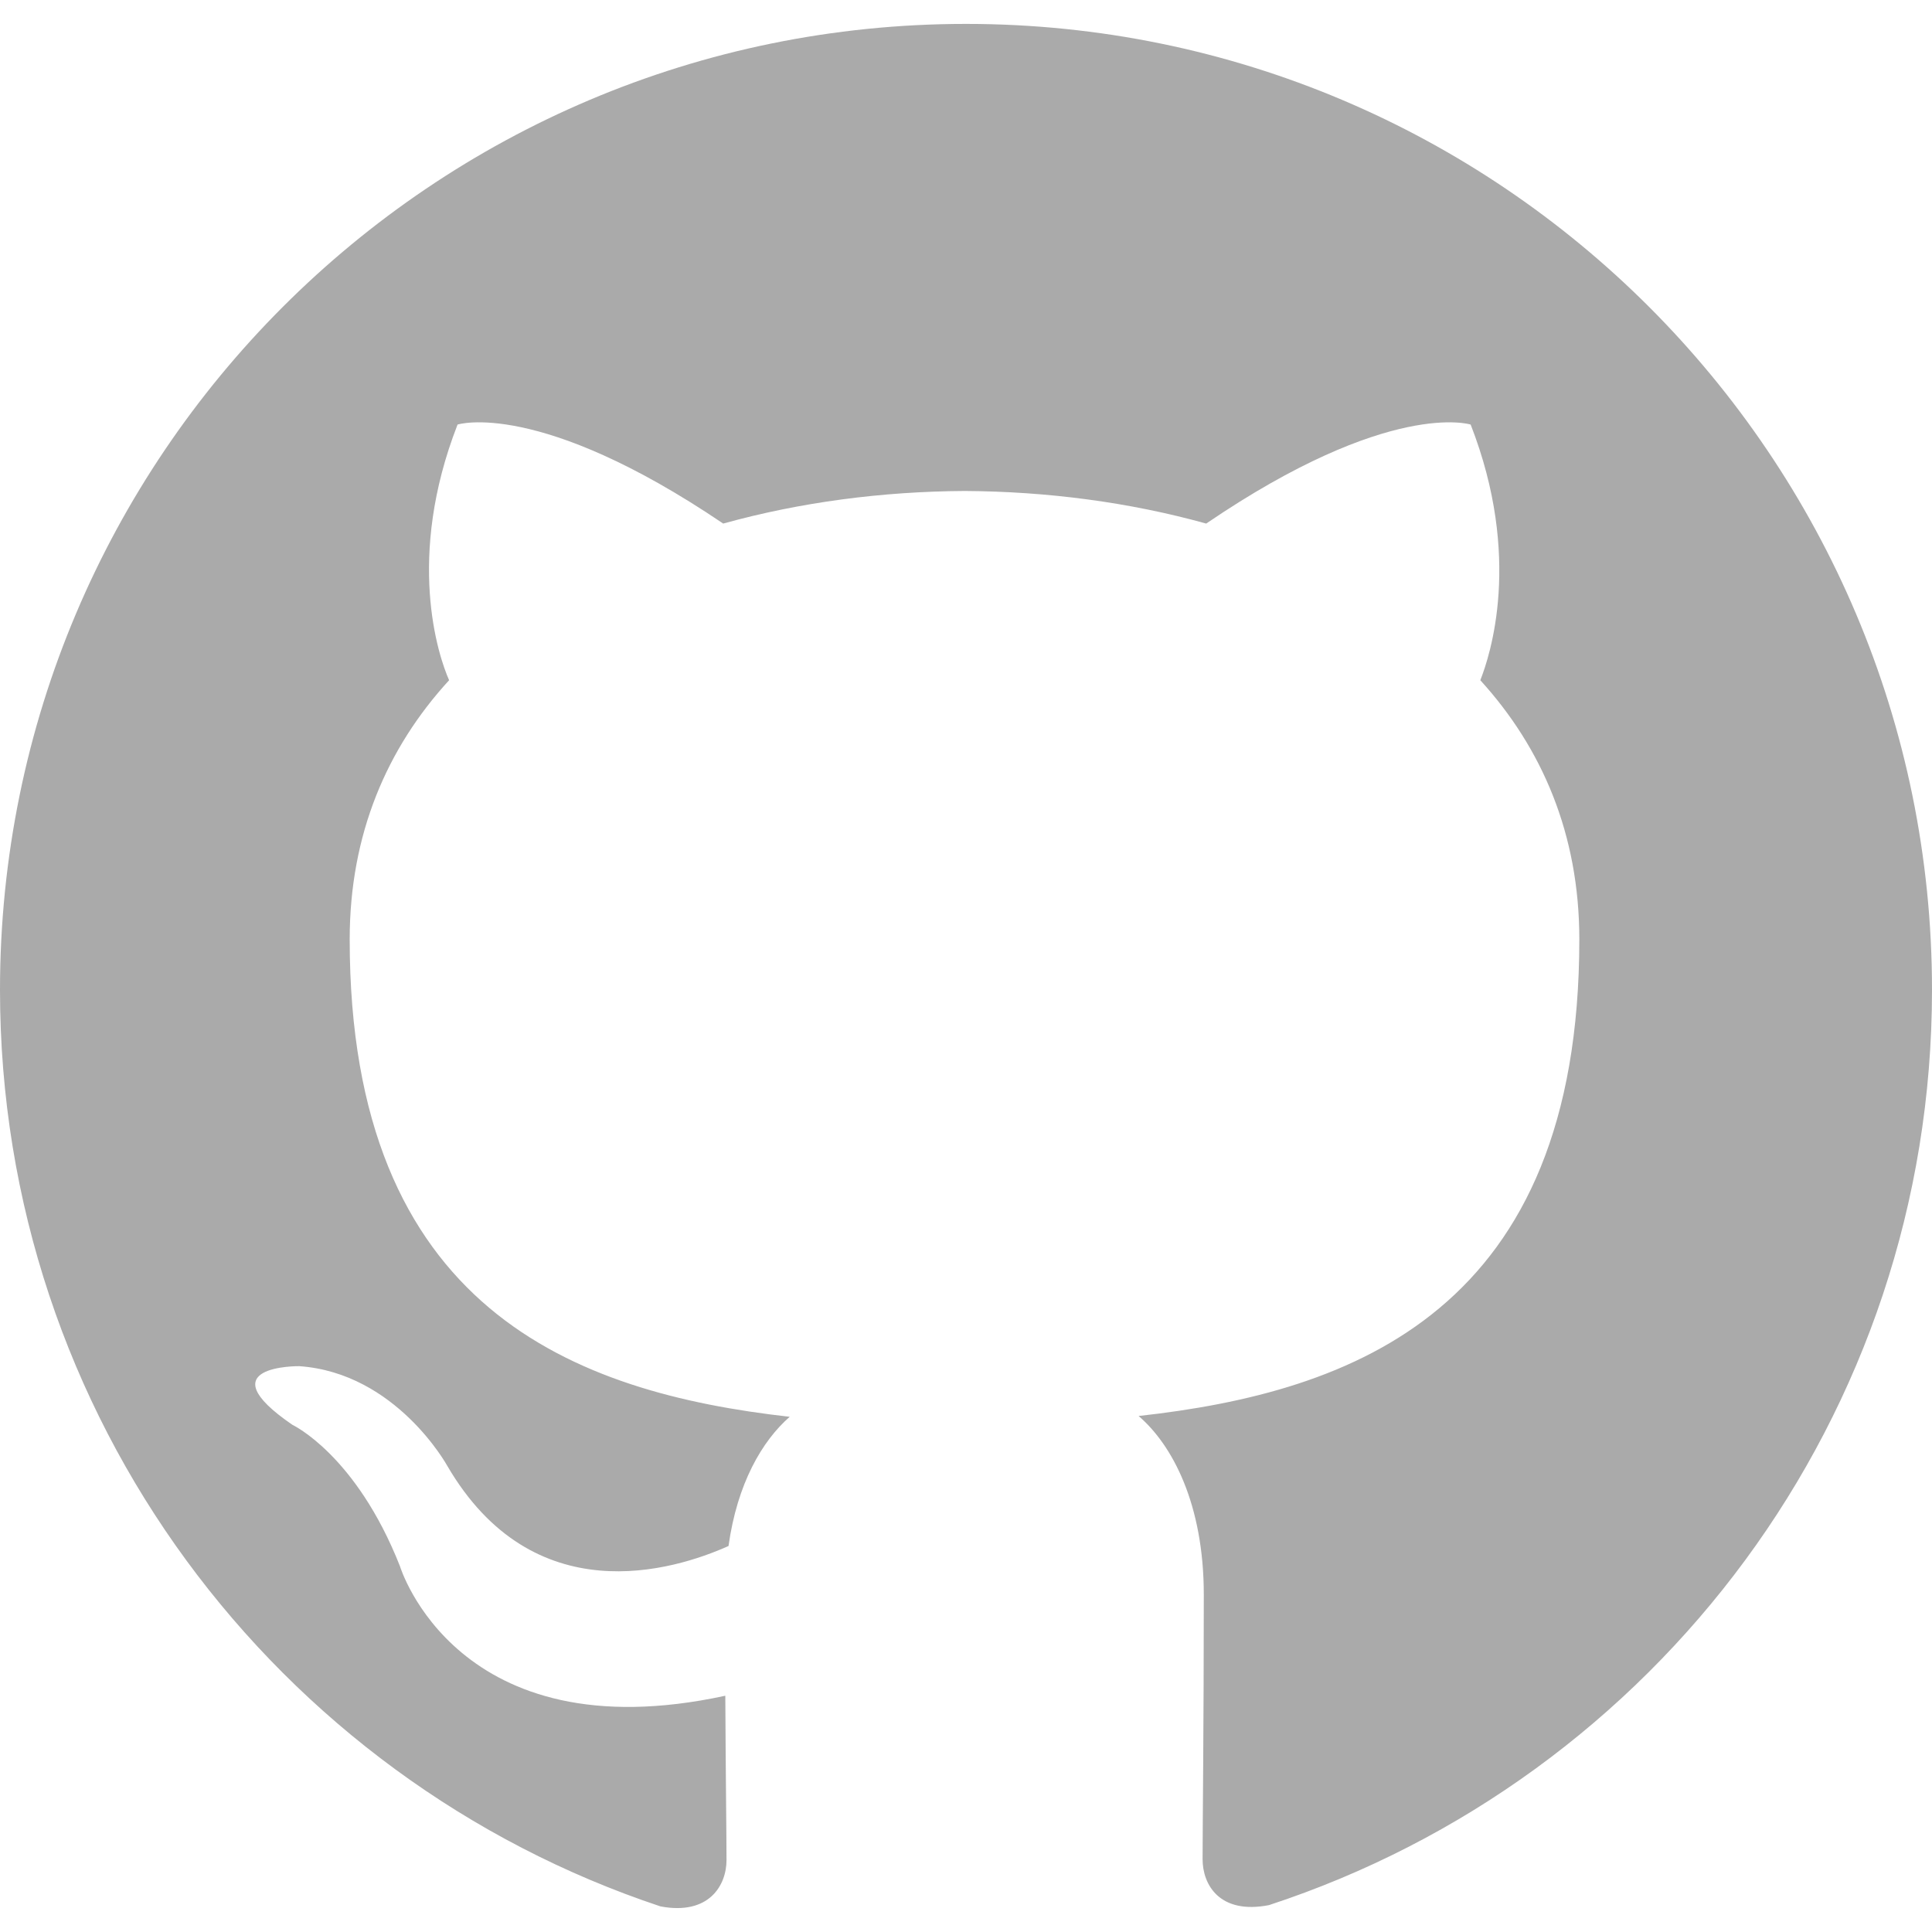
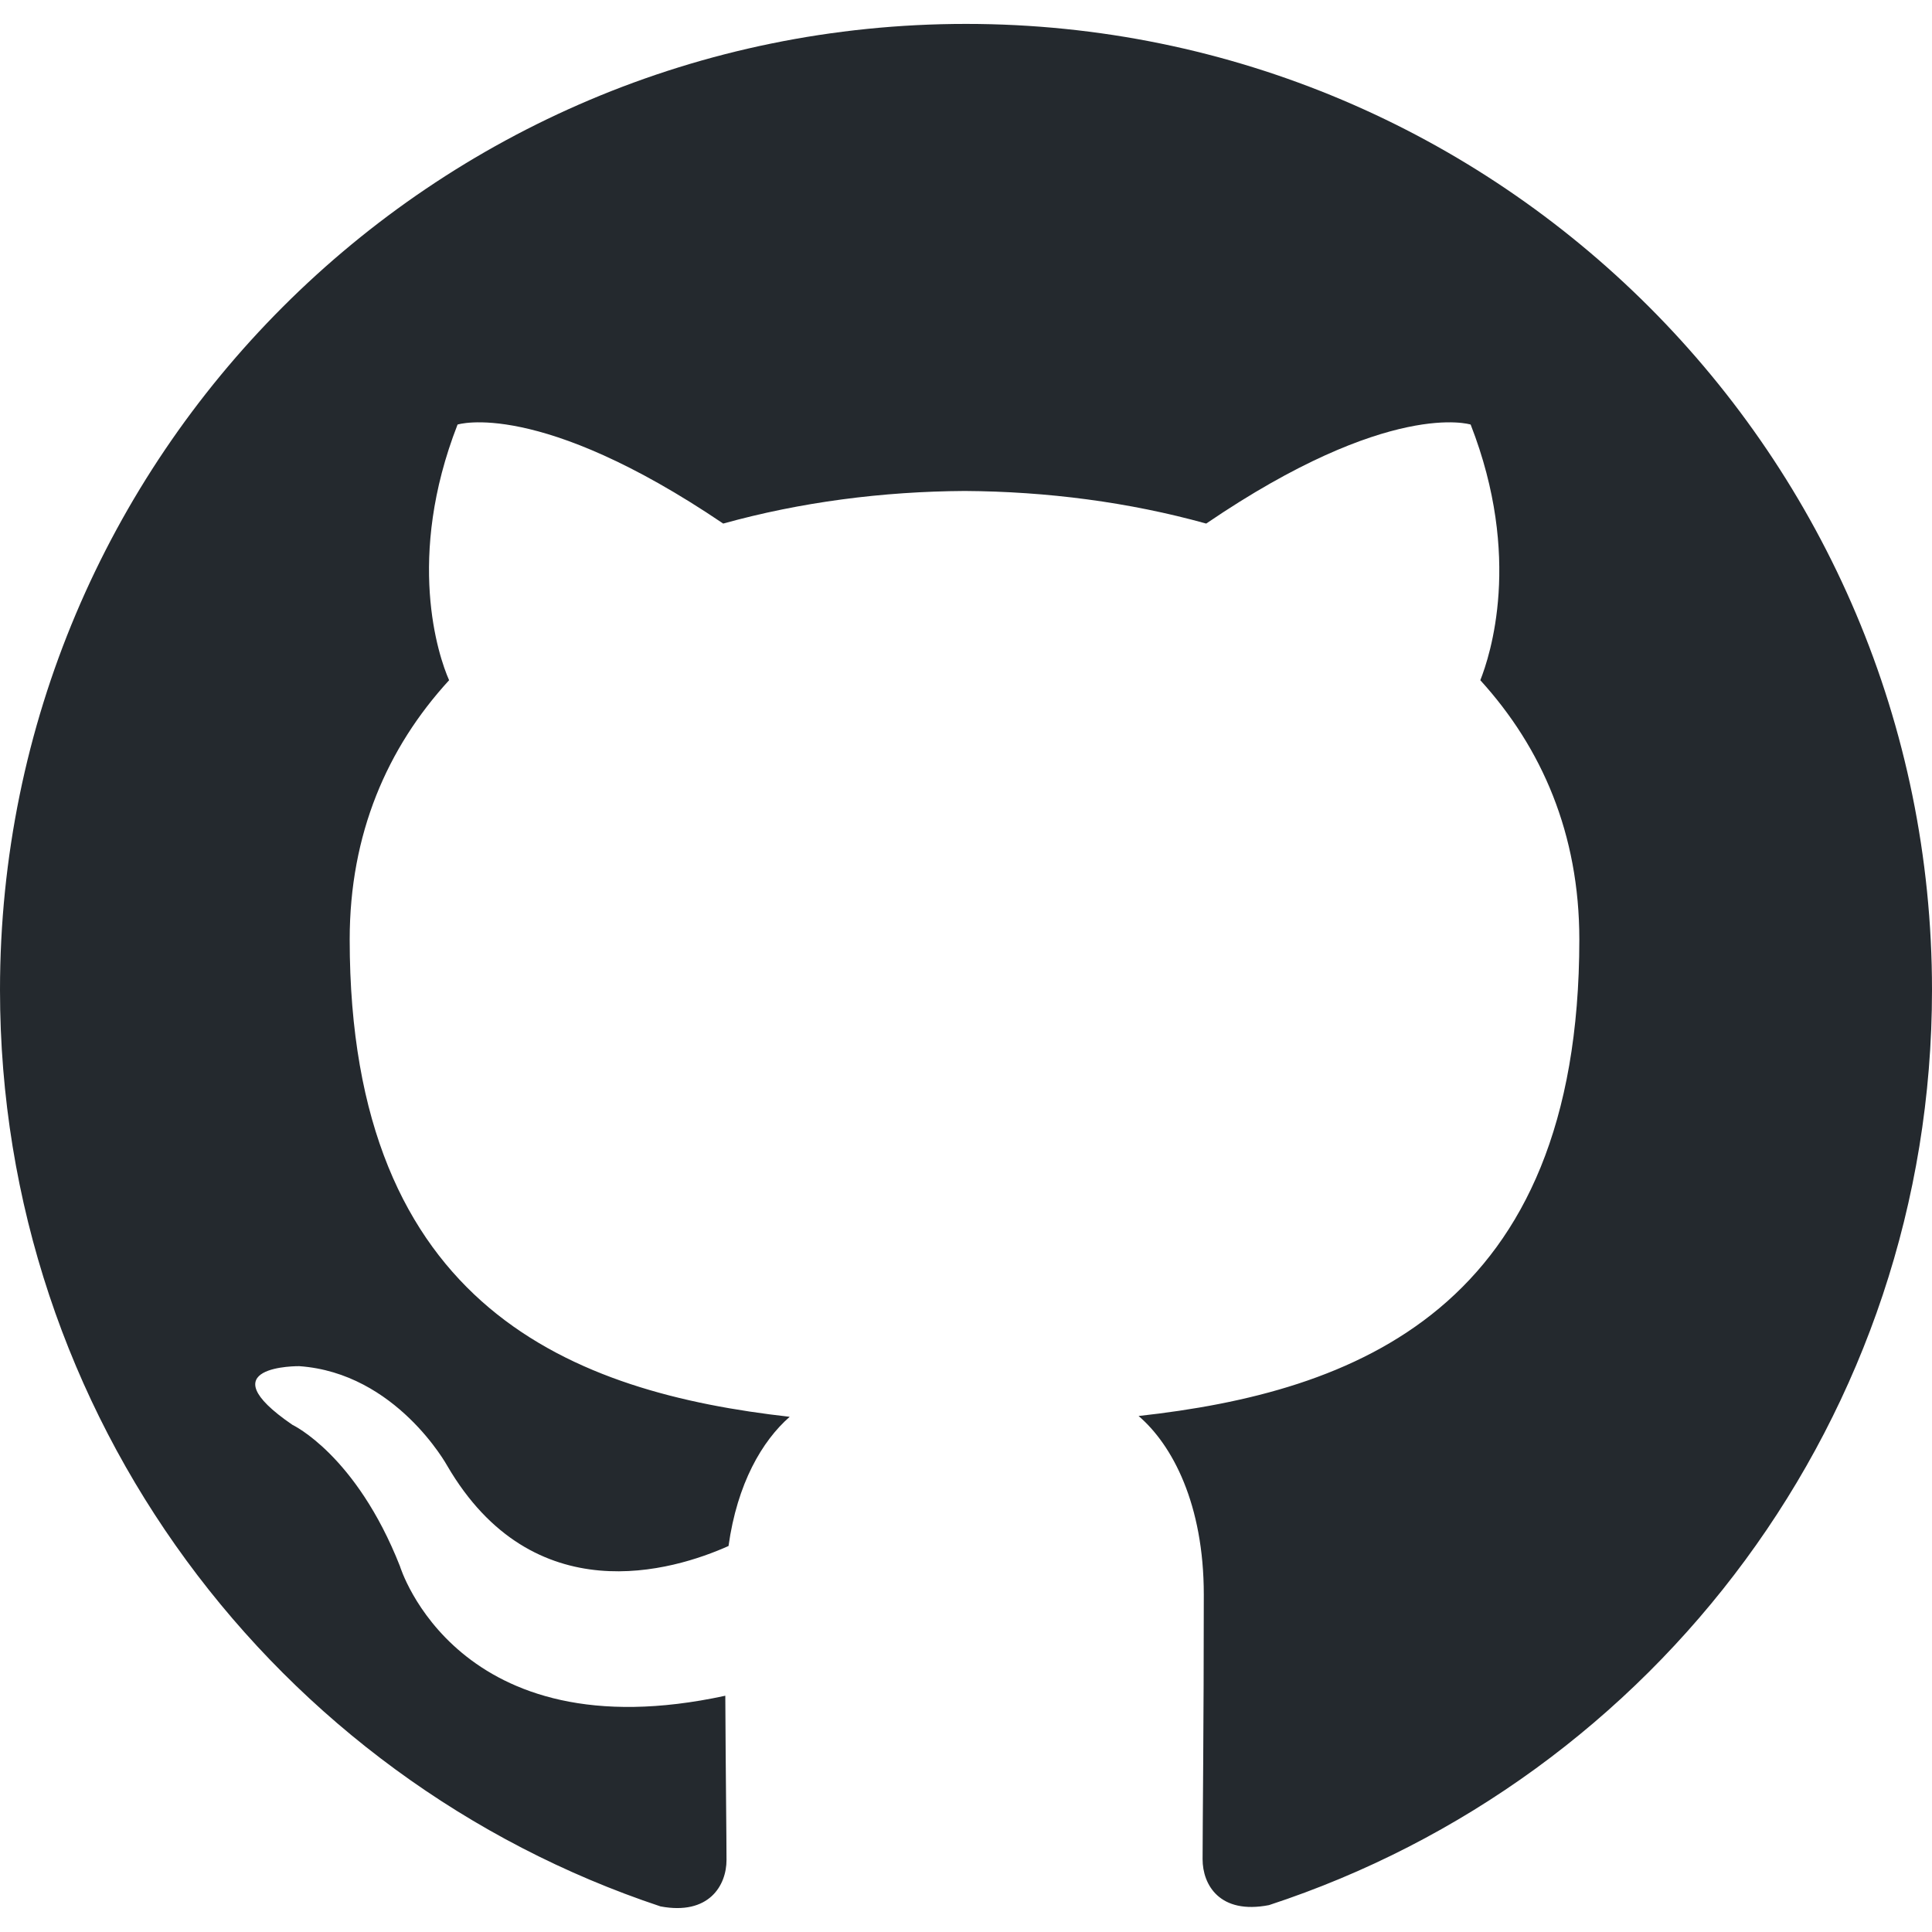
<svg xmlns="http://www.w3.org/2000/svg" role="img" viewBox="0 0 24 24">
  <path d="M12 .297c-6.63 0-12 5.373-12 12 0 5.303 3.438 9.8 8.205 11.385.6.113.82-.258.82-.577 0-.285-.01-1.04-.015-2.04-3.338.724-4.042-1.61-4.042-1.61C4.422 18.07 3.633 17.7 3.633 17.7c-1.087-.744.084-.729.084-.729 1.205.084 1.838 1.236 1.838 1.236 1.07 1.835 2.809 1.305 3.495.998.108-.776.417-1.305.76-1.605-2.665-.3-5.466-1.332-5.466-5.93 0-1.31.465-2.38 1.235-3.22-.135-.303-.54-1.523.105-3.176 0 0 1.005-.322 3.3 1.23.96-.267 1.98-.399 3-.405 1.02.006 2.04.138 3 .405 2.28-1.552 3.285-1.23 3.285-1.23.645 1.653.24 2.873.12 3.176.765.84 1.23 1.91 1.23 3.22 0 4.61-2.805 5.625-5.475 5.92.42.36.81 1.096.81 2.22 0 1.606-.015 2.896-.015 3.286 0 .315.21.69.825.57C20.565 22.092 24 17.592 24 12.297c0-6.627-5.373-12-12-12" />
  <style>
    svg {
-         fill:#aaa;
+         fill:#24292E;
    }
</style>
</svg>
